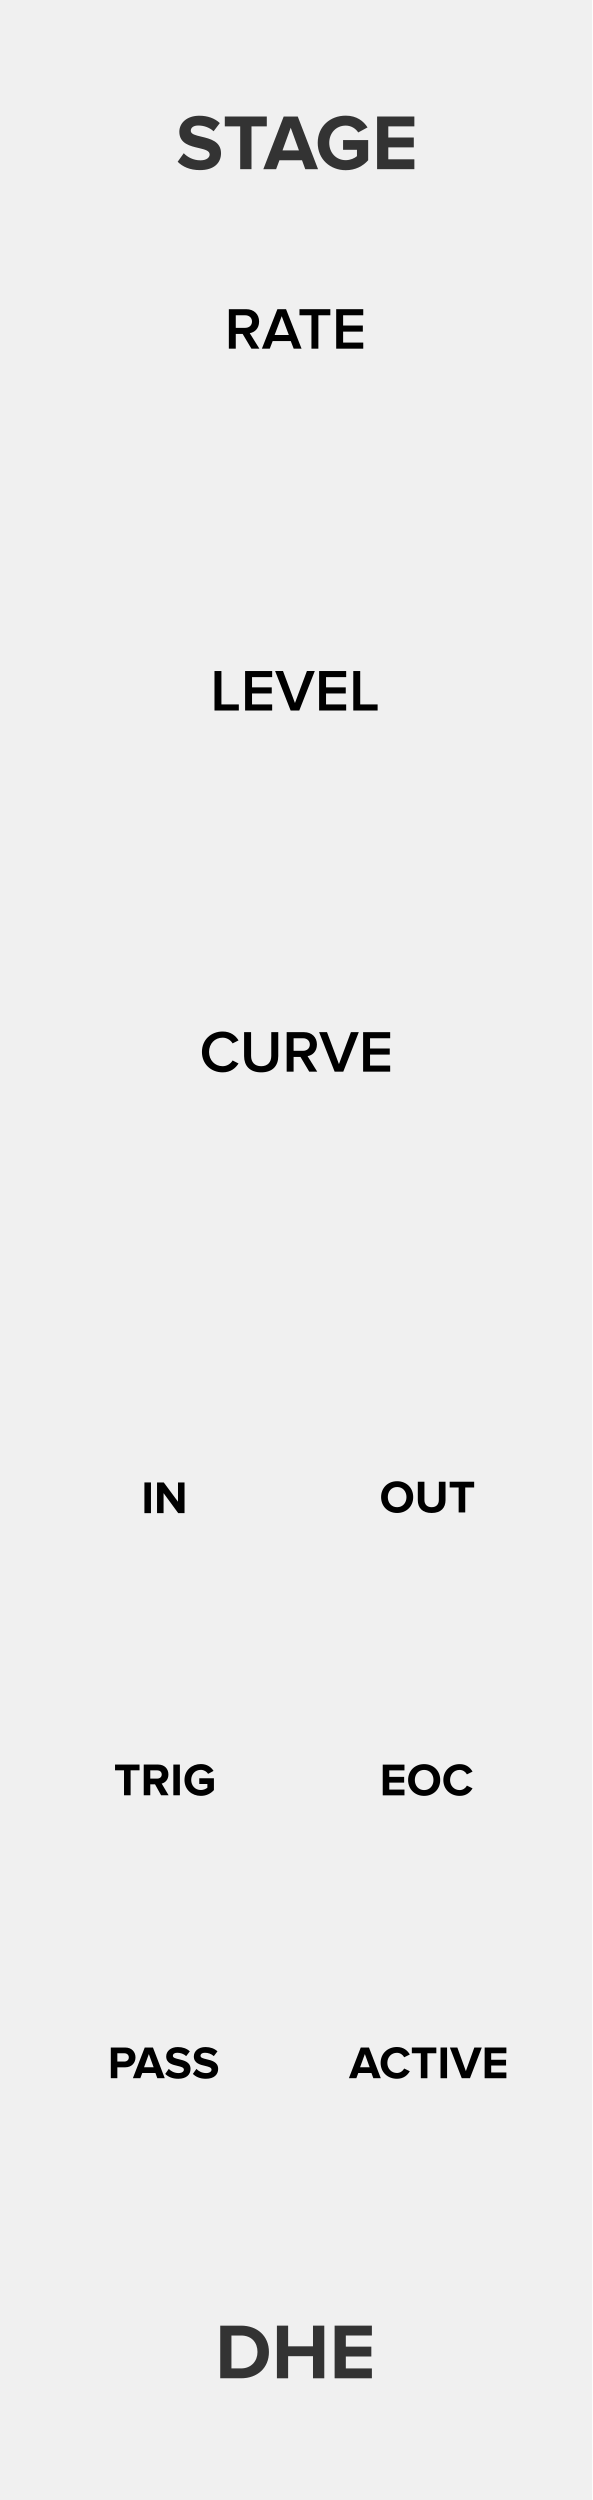
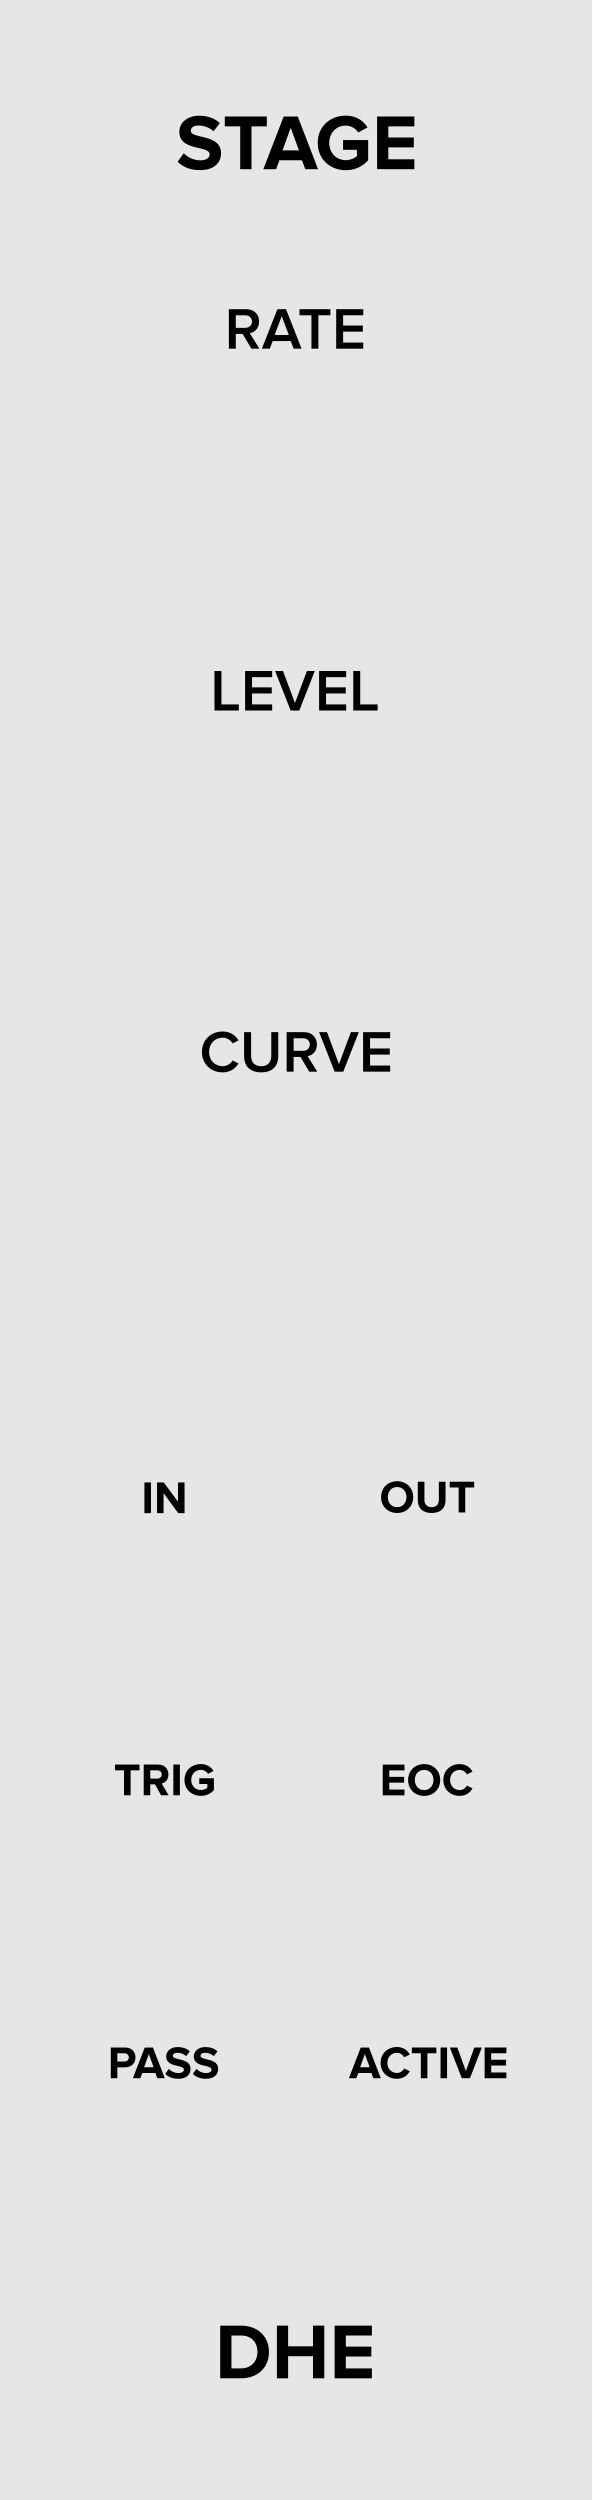
<svg xmlns="http://www.w3.org/2000/svg" width="90px" height="380px" version="1.1" xml:space="preserve" style="fill-rule:evenodd;clip-rule:evenodd;stroke-linejoin:round;stroke-miterlimit:1.414;">
  <g id="Layer-1" transform="matrix(1,0,0,1,0,-742.52)">
-     <rect id="rect817" x="0" y="742.52" width="90" height="380" style="fill:rgb(240,240,240);" />
+     <rect id="rect817" x="0" y="742.52" width="90" height="380" style="fill:rgb(230,230,230);" />
    <g transform="matrix(1,0,0,1,4.81232,750.5)">
-       <path d="M28.662,353.521L31.818,353.521C34.326,353.521 36.066,351.937 36.066,349.525C36.066,347.113 34.326,345.517 31.818,345.517L28.662,345.517L28.662,353.521ZM30.366,352.021L30.366,347.017L31.818,347.017C33.462,347.017 34.326,348.109 34.326,349.525C34.326,350.881 33.402,352.021 31.818,352.021L30.366,352.021Z" style="fill:rgb(51,51,51);fill-rule:nonzero;" />
-       <path d="M42.762,353.521L44.478,353.521L44.478,345.517L42.762,345.517L42.762,348.661L38.982,348.661L38.982,345.517L37.278,345.517L37.278,353.521L38.982,353.521L38.982,350.161L42.762,350.161L42.762,353.521Z" style="fill:rgb(51,51,51);fill-rule:nonzero;" />
-       <path d="M46.05,353.521L51.714,353.521L51.714,352.021L47.754,352.021L47.754,350.209L51.63,350.209L51.63,348.709L47.754,348.709L47.754,347.017L51.714,347.017L51.714,345.517L46.05,345.517L46.05,353.521Z" style="fill:rgb(51,51,51);fill-rule:nonzero;" />
+       <path d="M28.662,353.521L31.818,353.521C34.326,353.521 36.066,351.937 36.066,349.525C36.066,347.113 34.326,345.517 31.818,345.517L28.662,345.517L28.662,353.521ZM30.366,352.021L30.366,347.017L31.818,347.017C33.462,347.017 34.326,348.109 34.326,349.525C34.326,350.881 33.402,352.021 31.818,352.021L30.366,352.021Z" style="fill-rule:nonzero;" />
+       <path d="M42.762,353.521L44.478,353.521L44.478,345.517L42.762,345.517L42.762,348.661L38.982,348.661L38.982,345.517L37.278,345.517L37.278,353.521L38.982,353.521L38.982,350.161L42.762,350.161L42.762,353.521Z" style="fill-rule:nonzero;" />
+       <path d="M46.05,353.521L51.714,353.521L51.714,352.021L47.754,352.021L47.754,350.209L51.63,350.209L51.63,348.709L47.754,348.709L47.754,347.017L51.714,347.017L51.714,345.517L46.05,345.517L46.05,353.521Z" style="fill-rule:nonzero;" />
    </g>
    <g transform="matrix(1,0,0,1,-1.116,414.713)">
-       <path d="M28.122,352.393C28.866,353.149 29.97,353.665 31.506,353.665C33.666,353.665 34.71,352.561 34.71,351.097C34.71,349.285 33.03,348.889 31.71,348.577C30.846,348.373 30.114,348.205 30.114,347.689C30.114,347.209 30.522,346.885 31.254,346.885C32.07,346.885 32.934,347.161 33.582,347.761L34.53,346.513C33.738,345.781 32.682,345.397 31.41,345.397C29.526,345.397 28.374,346.501 28.374,347.833C28.374,349.657 30.054,350.017 31.362,350.317C32.238,350.533 32.982,350.701 32.982,351.289C32.982,351.745 32.526,352.177 31.59,352.177C30.486,352.177 29.61,351.685 29.046,351.097L28.122,352.393Z" style="fill:rgb(51,51,51);fill-rule:nonzero;" />
-       <path d="M37.626,353.521L39.342,353.521L39.342,347.017L41.67,347.017L41.67,345.517L35.286,345.517L35.286,347.017L37.626,347.017L37.626,353.521Z" style="fill:rgb(51,51,51);fill-rule:nonzero;" />
-       <path d="M47.514,353.521L49.458,353.521L46.374,345.517L44.238,345.517L41.142,353.521L43.086,353.521L43.59,352.165L47.022,352.165L47.514,353.521ZM45.306,347.221L46.554,350.665L44.058,350.665L45.306,347.221Z" style="fill:rgb(51,51,51);fill-rule:nonzero;" />
-       <path d="M49.41,349.525C49.41,352.045 51.33,353.677 53.67,353.677C55.122,353.677 56.262,353.077 57.078,352.165L57.078,349.093L53.262,349.093L53.262,350.581L55.374,350.581L55.374,351.541C55.05,351.841 54.378,352.153 53.67,352.153C52.218,352.153 51.162,351.037 51.162,349.525C51.162,348.013 52.218,346.897 53.67,346.897C54.522,346.897 55.206,347.377 55.566,347.941L56.982,347.173C56.382,346.225 55.338,345.385 53.67,345.385C51.33,345.385 49.41,346.993 49.41,349.525Z" style="fill:rgb(51,51,51);fill-rule:nonzero;" />
-       <path d="M58.434,353.521L64.098,353.521L64.098,352.021L60.138,352.021L60.138,350.209L64.014,350.209L64.014,348.709L60.138,348.709L60.138,347.017L64.098,347.017L64.098,345.517L58.434,345.517L58.434,353.521Z" style="fill:rgb(51,51,51);fill-rule:nonzero;" />
+       <path d="M28.122,352.393C28.866,353.149 29.97,353.665 31.506,353.665C33.666,353.665 34.71,352.561 34.71,351.097C34.71,349.285 33.03,348.889 31.71,348.577C30.846,348.373 30.114,348.205 30.114,347.689C30.114,347.209 30.522,346.885 31.254,346.885C32.07,346.885 32.934,347.161 33.582,347.761L34.53,346.513C33.738,345.781 32.682,345.397 31.41,345.397C29.526,345.397 28.374,346.501 28.374,347.833C28.374,349.657 30.054,350.017 31.362,350.317C32.238,350.533 32.982,350.701 32.982,351.289C32.982,351.745 32.526,352.177 31.59,352.177C30.486,352.177 29.61,351.685 29.046,351.097L28.122,352.393Z" style="fill-rule:nonzero;" />
+       <path d="M37.626,353.521L39.342,353.521L39.342,347.017L41.67,347.017L41.67,345.517L35.286,345.517L35.286,347.017L37.626,347.017L37.626,353.521Z" style="fill-rule:nonzero;" />
+       <path d="M47.514,353.521L49.458,353.521L46.374,345.517L44.238,345.517L41.142,353.521L43.086,353.521L43.59,352.165L47.022,352.165L47.514,353.521ZM45.306,347.221L46.554,350.665L44.058,350.665L45.306,347.221Z" style="fill-rule:nonzero;" />
+       <path d="M49.41,349.525C49.41,352.045 51.33,353.677 53.67,353.677C55.122,353.677 56.262,353.077 57.078,352.165L57.078,349.093L53.262,349.093L53.262,350.581L55.374,350.581L55.374,351.541C55.05,351.841 54.378,352.153 53.67,352.153C52.218,352.153 51.162,351.037 51.162,349.525C51.162,348.013 52.218,346.897 53.67,346.897C54.522,346.897 55.206,347.377 55.566,347.941L56.982,347.173C56.382,346.225 55.338,345.385 53.67,345.385C51.33,345.385 49.41,346.993 49.41,349.525Z" style="fill-rule:nonzero;" />
+       <path d="M58.434,353.521L64.098,353.521L64.098,352.021L60.138,352.021L60.138,350.209L64.014,350.209L64.014,348.709L60.138,348.709L60.138,347.017L64.098,347.017L64.098,345.517L58.434,345.517L58.434,353.521Z" style="fill-rule:nonzero;" />
    </g>
    <g transform="matrix(1,0,0,1,30.3526,757.022)">
      <path d="M27.574,213.058C27.574,214.465 28.603,215.473 30.01,215.473C31.424,215.473 32.453,214.465 32.453,213.058C32.453,211.651 31.424,210.643 30.01,210.643C28.603,210.643 27.574,211.651 27.574,213.058ZM31.431,213.058C31.431,213.926 30.871,214.591 30.01,214.591C29.149,214.591 28.596,213.926 28.596,213.058C28.596,212.183 29.149,211.525 30.01,211.525C30.871,211.525 31.431,212.183 31.431,213.058Z" style="fill-rule:nonzero;" />
      <path d="M33.153,213.527C33.153,214.675 33.839,215.473 35.26,215.473C36.681,215.473 37.367,214.682 37.367,213.52L37.367,210.72L36.352,210.72L36.352,213.492C36.352,214.143 35.981,214.591 35.26,214.591C34.539,214.591 34.161,214.143 34.161,213.492L34.161,210.72L33.153,210.72L33.153,213.527Z" style="fill-rule:nonzero;" />
      <path d="M39.362,215.389L40.363,215.389L40.363,211.595L41.721,211.595L41.721,210.72L37.997,210.72L37.997,211.595L39.362,211.595L39.362,215.389Z" style="fill-rule:nonzero;" />
    </g>
    <g transform="matrix(1,0,0,1,30.3771,800.022)">
      <path d="M27.798,215.389L31.102,215.389L31.102,214.514L28.792,214.514L28.792,213.457L31.053,213.457L31.053,212.582L28.792,212.582L28.792,211.595L31.102,211.595L31.102,210.72L27.798,210.72L27.798,215.389Z" style="fill-rule:nonzero;" />
      <path d="M31.655,213.058C31.655,214.465 32.684,215.473 34.091,215.473C35.505,215.473 36.534,214.465 36.534,213.058C36.534,211.651 35.505,210.643 34.091,210.643C32.684,210.643 31.655,211.651 31.655,213.058ZM35.512,213.058C35.512,213.926 34.952,214.591 34.091,214.591C33.23,214.591 32.677,213.926 32.677,213.058C32.677,212.183 33.23,211.525 34.091,211.525C34.952,211.525 35.512,212.183 35.512,213.058Z" style="fill-rule:nonzero;" />
      <path d="M39.495,215.473C40.524,215.473 41.112,214.906 41.448,214.325L40.594,213.912C40.398,214.297 39.978,214.591 39.495,214.591C38.648,214.591 38.032,213.94 38.032,213.058C38.032,212.176 38.648,211.525 39.495,211.525C39.978,211.525 40.398,211.826 40.594,212.204L41.448,211.784C41.119,211.203 40.524,210.643 39.495,210.643C38.095,210.643 37.01,211.623 37.01,213.058C37.01,214.493 38.095,215.473 39.495,215.473Z" style="fill-rule:nonzero;" />
    </g>
    <g transform="matrix(1,0,0,1,25.7291,843.022)">
      <path d="M31.018,215.389L32.152,215.389L30.353,210.72L29.107,210.72L27.301,215.389L28.435,215.389L28.729,214.598L30.731,214.598L31.018,215.389ZM29.73,211.714L30.458,213.723L29.002,213.723L29.73,211.714Z" style="fill-rule:nonzero;" />
      <path d="M34.609,215.473C35.638,215.473 36.226,214.906 36.562,214.325L35.708,213.912C35.512,214.297 35.092,214.591 34.609,214.591C33.762,214.591 33.146,213.94 33.146,213.058C33.146,212.176 33.762,211.525 34.609,211.525C35.092,211.525 35.512,211.826 35.708,212.204L36.562,211.784C36.233,211.203 35.638,210.643 34.609,210.643C33.209,210.643 32.124,211.623 32.124,213.058C32.124,214.493 33.209,215.473 34.609,215.473Z" style="fill-rule:nonzero;" />
      <path d="M38.235,215.389L39.236,215.389L39.236,211.595L40.594,211.595L40.594,210.72L36.87,210.72L36.87,211.595L38.235,211.595L38.235,215.389Z" style="fill-rule:nonzero;" />
      <rect x="41.231" y="210.72" width="0.994" height="4.669" style="fill-rule:nonzero;" />
      <path d="M44.458,215.389L45.704,215.389L47.503,210.72L46.369,210.72L45.081,214.311L43.786,210.72L42.652,210.72L44.458,215.389Z" style="fill-rule:nonzero;" />
      <path d="M47.937,215.389L51.241,215.389L51.241,214.514L48.931,214.514L48.931,213.457L51.192,213.457L51.192,212.582L48.931,212.582L48.931,211.595L51.241,211.595L51.241,210.72L47.937,210.72L47.937,215.389Z" style="fill-rule:nonzero;" />
    </g>
    <g transform="matrix(1,0,0,1,2.98956,690.022)">
      <path d="M30.855,215.497C32.07,215.497 32.808,214.867 33.267,214.147L32.367,213.688C32.079,214.192 31.503,214.561 30.855,214.561C29.667,214.561 28.785,213.652 28.785,212.392C28.785,211.132 29.667,210.223 30.855,210.223C31.503,210.223 32.079,210.601 32.367,211.096L33.267,210.637C32.817,209.917 32.07,209.287 30.855,209.287C29.082,209.287 27.705,210.547 27.705,212.392C27.705,214.237 29.082,215.497 30.855,215.497Z" style="fill-rule:nonzero;" />
      <path d="M34.113,213.022C34.113,214.498 34.968,215.497 36.714,215.497C38.451,215.497 39.306,214.507 39.306,213.013L39.306,209.386L38.244,209.386L38.244,212.986C38.244,213.94 37.713,214.561 36.714,214.561C35.706,214.561 35.175,213.94 35.175,212.986L35.175,209.386L34.113,209.386L34.113,213.022Z" style="fill-rule:nonzero;" />
      <path d="M44.013,215.389L45.228,215.389L43.761,213.031C44.481,212.914 45.183,212.338 45.183,211.267C45.183,210.16 44.409,209.386 43.221,209.386L40.584,209.386L40.584,215.389L41.637,215.389L41.637,213.148L42.681,213.148L44.013,215.389ZM44.103,211.267C44.103,211.843 43.671,212.221 43.077,212.221L41.637,212.221L41.637,210.313L43.077,210.313C43.671,210.313 44.103,210.691 44.103,211.267Z" style="fill-rule:nonzero;" />
      <path d="M47.874,215.389L49.188,215.389L51.546,209.386L50.349,209.386L48.531,214.246L46.713,209.386L45.516,209.386L47.874,215.389Z" style="fill-rule:nonzero;" />
      <path d="M52.203,215.389L56.316,215.389L56.316,214.462L53.256,214.462L53.256,212.797L56.253,212.797L56.253,211.87L53.256,211.87L53.256,210.313L56.316,210.313L56.316,209.386L52.203,209.386L52.203,215.389Z" style="fill-rule:nonzero;" />
    </g>
    <g transform="matrix(1,0,0,1,-5.84644,757.13)">
      <rect x="27.798" y="210.72" width="0.994" height="4.669" style="fill-rule:nonzero;" />
      <path d="M32.936,215.389L33.895,215.389L33.895,210.72L32.901,210.72L32.901,213.653L30.738,210.72L29.716,210.72L29.716,215.389L30.71,215.389L30.71,212.344L32.936,215.389Z" style="fill-rule:nonzero;" />
    </g>
    <g transform="matrix(1,0,0,1,-10.0254,800.013)">
      <path d="M28.876,215.389L29.877,215.389L29.877,211.595L31.235,211.595L31.235,210.72L27.511,210.72L27.511,211.595L28.876,211.595L28.876,215.389Z" style="fill-rule:nonzero;" />
      <path d="M34.511,215.389L35.652,215.389L34.602,213.611C35.106,213.492 35.624,213.051 35.624,212.225C35.624,211.357 35.029,210.72 34.056,210.72L31.872,210.72L31.872,215.389L32.866,215.389L32.866,213.73L33.594,213.73L34.511,215.389ZM34.609,212.225C34.609,212.617 34.308,212.855 33.909,212.855L32.866,212.855L32.866,211.595L33.909,211.595C34.308,211.595 34.609,211.833 34.609,212.225Z" style="fill-rule:nonzero;" />
      <rect x="36.373" y="210.72" width="0.994" height="4.669" style="fill-rule:nonzero;" />
      <path d="M38.067,213.058C38.067,214.528 39.187,215.48 40.552,215.48C41.399,215.48 42.064,215.13 42.54,214.598L42.54,212.806L40.314,212.806L40.314,213.674L41.546,213.674L41.546,214.234C41.357,214.409 40.965,214.591 40.552,214.591C39.705,214.591 39.089,213.94 39.089,213.058C39.089,212.176 39.705,211.525 40.552,211.525C41.049,211.525 41.448,211.805 41.658,212.134L42.484,211.686C42.134,211.133 41.525,210.643 40.552,210.643C39.187,210.643 38.067,211.581 38.067,213.058Z" style="fill-rule:nonzero;" />
    </g>
    <g transform="matrix(1,0,0,1,-10.9564,843.022)">
      <path d="M27.798,215.389L28.792,215.389L28.792,213.73L29.982,213.73C30.99,213.73 31.55,213.037 31.55,212.225C31.55,211.406 30.997,210.72 29.982,210.72L27.798,210.72L27.798,215.389ZM30.535,212.225C30.535,212.61 30.241,212.855 29.849,212.855L28.792,212.855L28.792,211.595L29.849,211.595C30.241,211.595 30.535,211.833 30.535,212.225Z" style="fill-rule:nonzero;" />
      <path d="M34.868,215.389L36.002,215.389L34.203,210.72L32.957,210.72L31.151,215.389L32.285,215.389L32.579,214.598L34.581,214.598L34.868,215.389ZM33.58,211.714L34.308,213.723L32.852,213.723L33.58,211.714Z" style="fill-rule:nonzero;" />
      <path d="M36.072,214.731C36.506,215.172 37.15,215.473 38.046,215.473C39.306,215.473 39.915,214.829 39.915,213.975C39.915,212.918 38.935,212.687 38.165,212.505C37.661,212.386 37.234,212.288 37.234,211.987C37.234,211.707 37.472,211.518 37.899,211.518C38.375,211.518 38.879,211.679 39.257,212.029L39.81,211.301C39.348,210.874 38.732,210.65 37.99,210.65C36.891,210.65 36.219,211.294 36.219,212.071C36.219,213.135 37.199,213.345 37.962,213.52C38.473,213.646 38.907,213.744 38.907,214.087C38.907,214.353 38.641,214.605 38.095,214.605C37.451,214.605 36.94,214.318 36.611,213.975L36.072,214.731Z" style="fill-rule:nonzero;" />
      <path d="M40.272,214.731C40.706,215.172 41.35,215.473 42.246,215.473C43.506,215.473 44.115,214.829 44.115,213.975C44.115,212.918 43.135,212.687 42.365,212.505C41.861,212.386 41.434,212.288 41.434,211.987C41.434,211.707 41.672,211.518 42.099,211.518C42.575,211.518 43.079,211.679 43.457,212.029L44.01,211.301C43.548,210.874 42.932,210.65 42.19,210.65C41.091,210.65 40.419,211.294 40.419,212.071C40.419,213.135 41.399,213.345 42.162,213.52C42.673,213.646 43.107,213.744 43.107,214.087C43.107,214.353 42.841,214.605 42.295,214.605C41.651,214.605 41.14,214.318 40.811,213.975L40.272,214.731Z" style="fill-rule:nonzero;" />
    </g>
    <g transform="matrix(1,0,0,1,16.5817,656.13)">
      <path d="M21.632,139.389L22.847,139.389L21.38,137.031C22.1,136.914 22.802,136.338 22.802,135.267C22.802,134.16 22.028,133.386 20.84,133.386L18.203,133.386L18.203,139.389L19.256,139.389L19.256,137.148L20.3,137.148L21.632,139.389ZM21.722,135.267C21.722,135.843 21.29,136.221 20.696,136.221L19.256,136.221L19.256,134.313L20.696,134.313C21.29,134.313 21.722,134.691 21.722,135.267Z" style="fill-rule:nonzero;" />
      <path d="M28.058,139.389L29.255,139.389L26.897,133.386L25.583,133.386L23.225,139.389L24.422,139.389L24.863,138.237L27.617,138.237L28.058,139.389ZM26.24,134.448L27.32,137.31L25.16,137.31L26.24,134.448Z" style="fill-rule:nonzero;" />
      <path d="M30.758,139.389L31.811,139.389L31.811,134.313L33.629,134.313L33.629,133.386L28.94,133.386L28.94,134.313L30.758,134.313L30.758,139.389Z" style="fill-rule:nonzero;" />
      <path d="M34.52,139.389L38.633,139.389L38.633,138.462L35.573,138.462L35.573,136.797L38.57,136.797L38.57,135.87L35.573,135.87L35.573,134.313L38.633,134.313L38.633,133.386L34.52,133.386L34.52,139.389Z" style="fill-rule:nonzero;" />
    </g>
    <g transform="matrix(1,0,0,1,9.81024,787.19)">
      <path d="M22.792,63.329L26.491,63.329L26.491,62.402L23.845,62.402L23.845,57.326L22.792,57.326L22.792,63.329Z" style="fill-rule:nonzero;" />
      <path d="M27.445,63.329L31.558,63.329L31.558,62.402L28.498,62.402L28.498,60.737L31.495,60.737L31.495,59.81L28.498,59.81L28.498,58.253L31.558,58.253L31.558,57.326L27.445,57.326L27.445,63.329Z" style="fill-rule:nonzero;" />
      <path d="M34.366,63.329L35.68,63.329L38.038,57.326L36.841,57.326L35.023,62.186L33.205,57.326L32.008,57.326L34.366,63.329Z" style="fill-rule:nonzero;" />
      <path d="M38.695,63.329L42.808,63.329L42.808,62.402L39.748,62.402L39.748,60.737L42.745,60.737L42.745,59.81L39.748,59.81L39.748,58.253L42.808,58.253L42.808,57.326L38.695,57.326L38.695,63.329Z" style="fill-rule:nonzero;" />
      <path d="M43.888,63.329L47.587,63.329L47.587,62.402L44.941,62.402L44.941,57.326L43.888,57.326L43.888,63.329Z" style="fill-rule:nonzero;" />
    </g>
  </g>
</svg>
